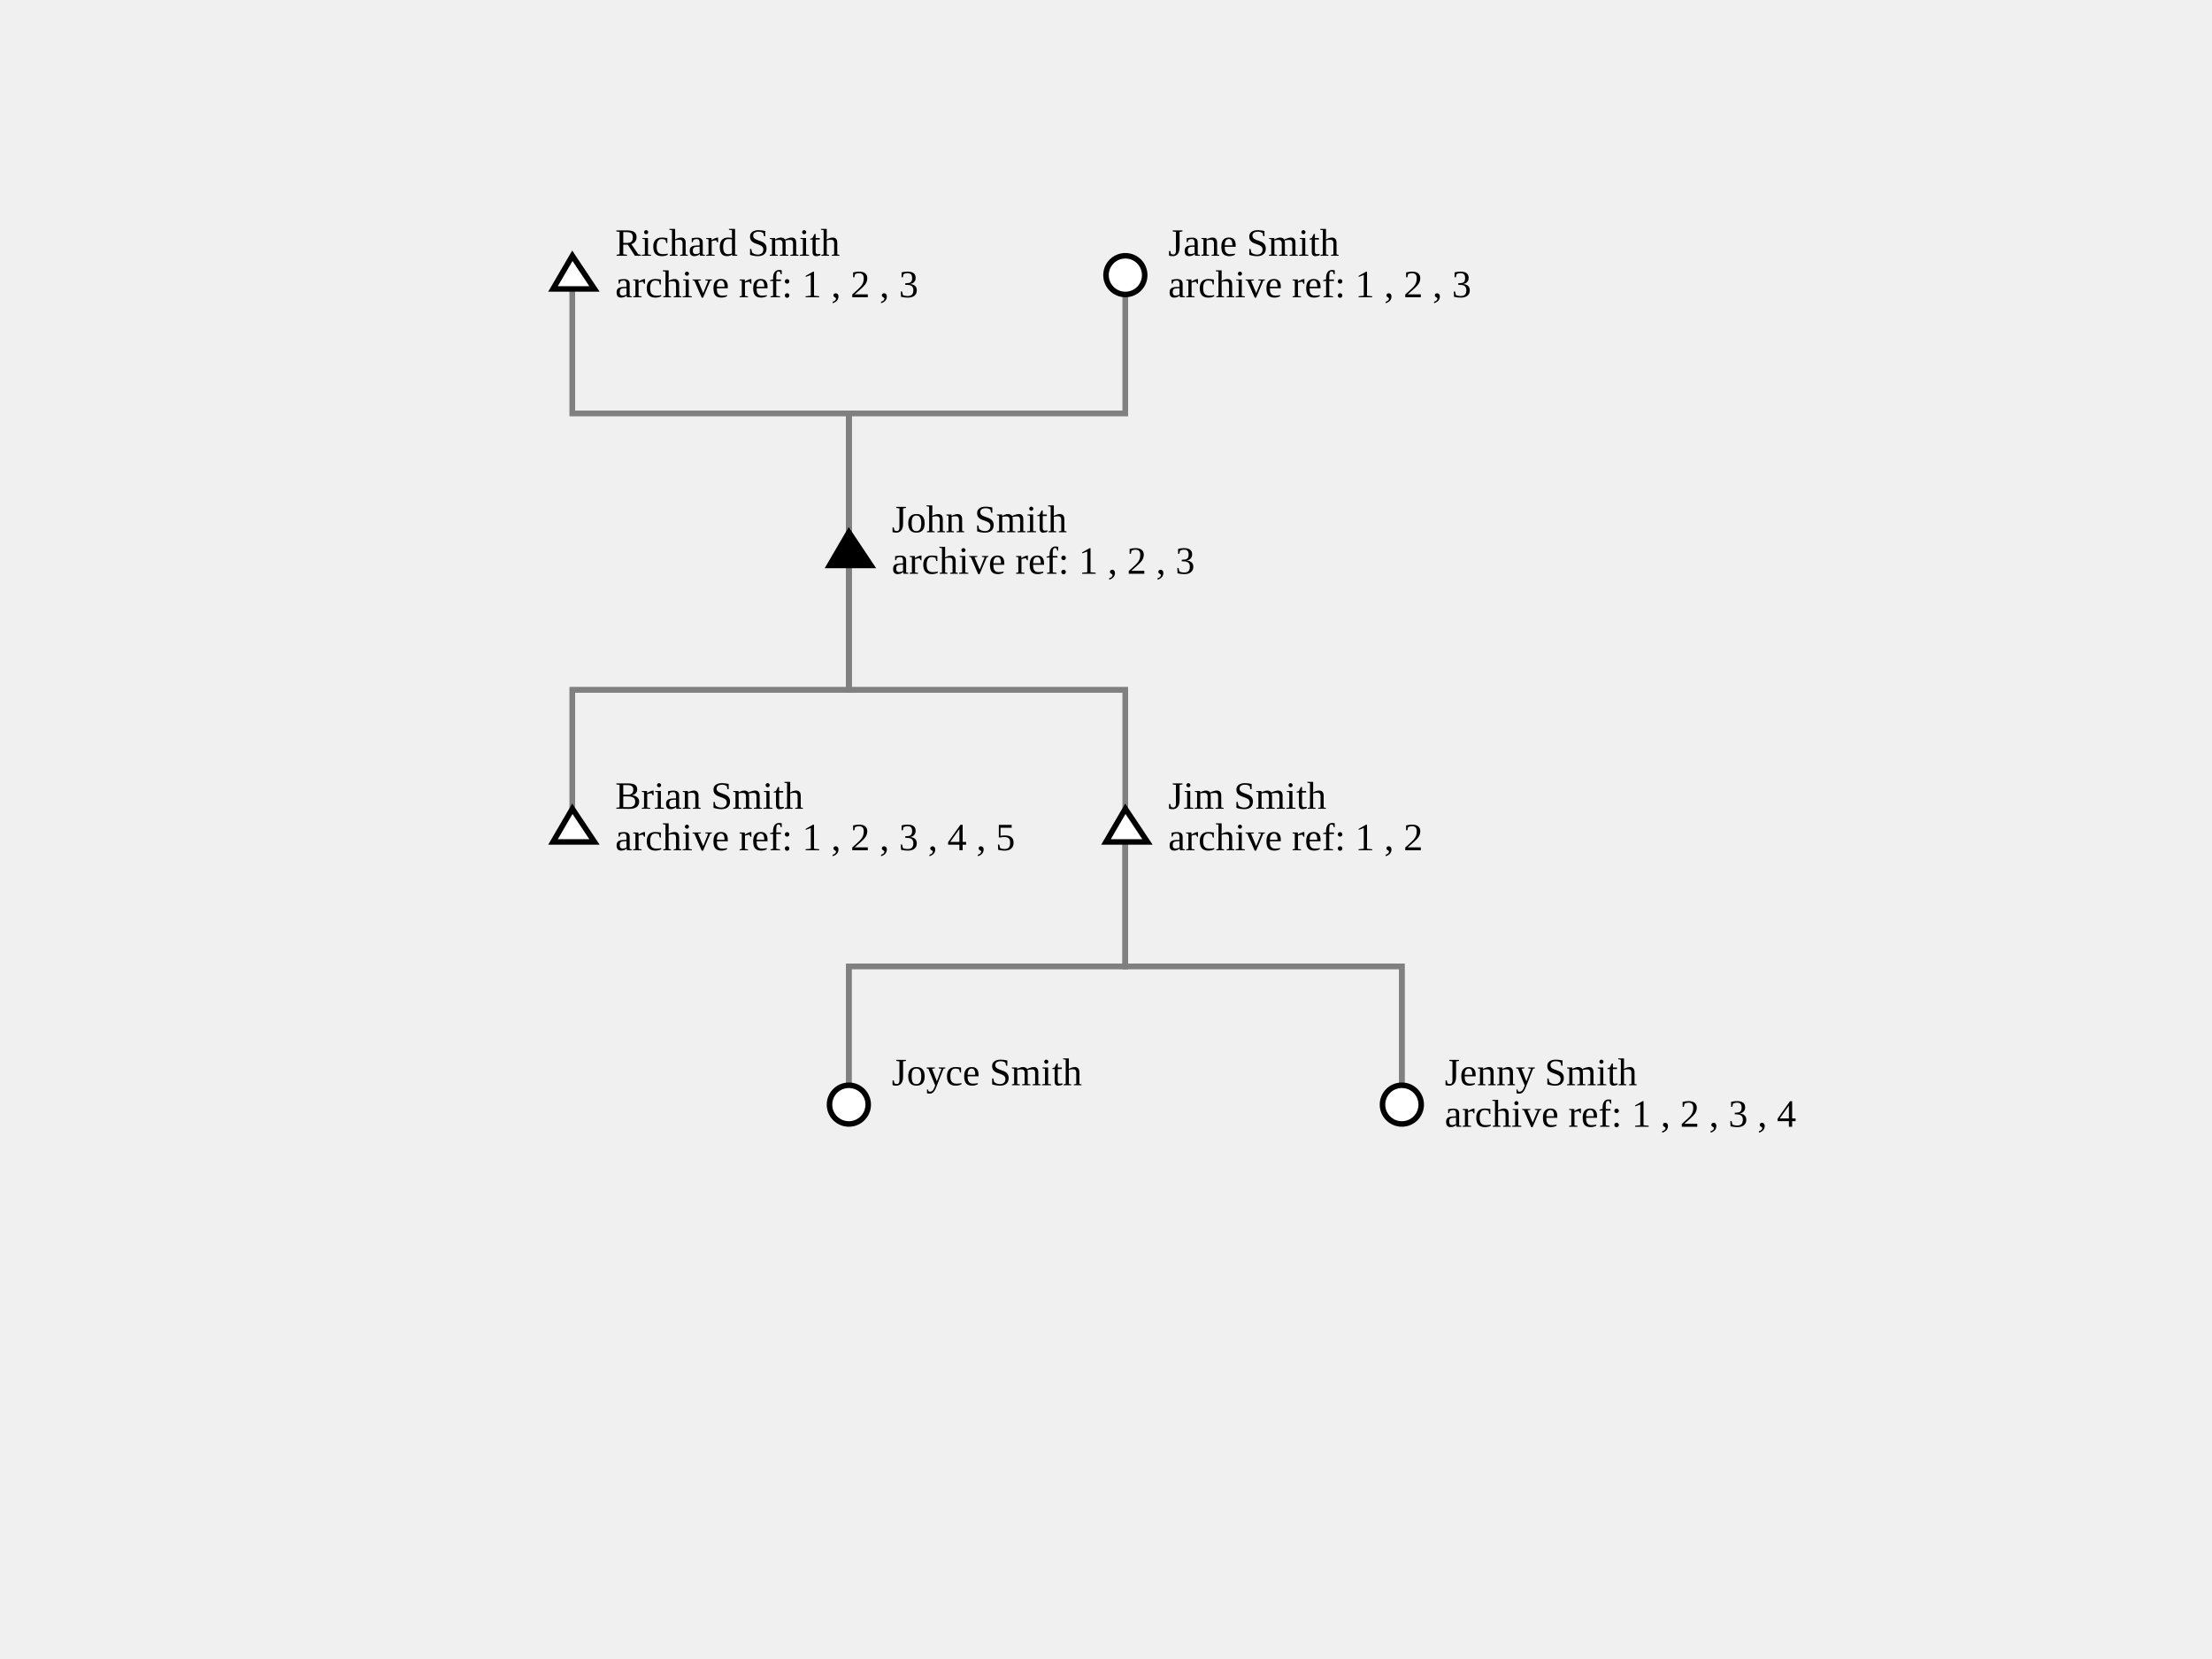
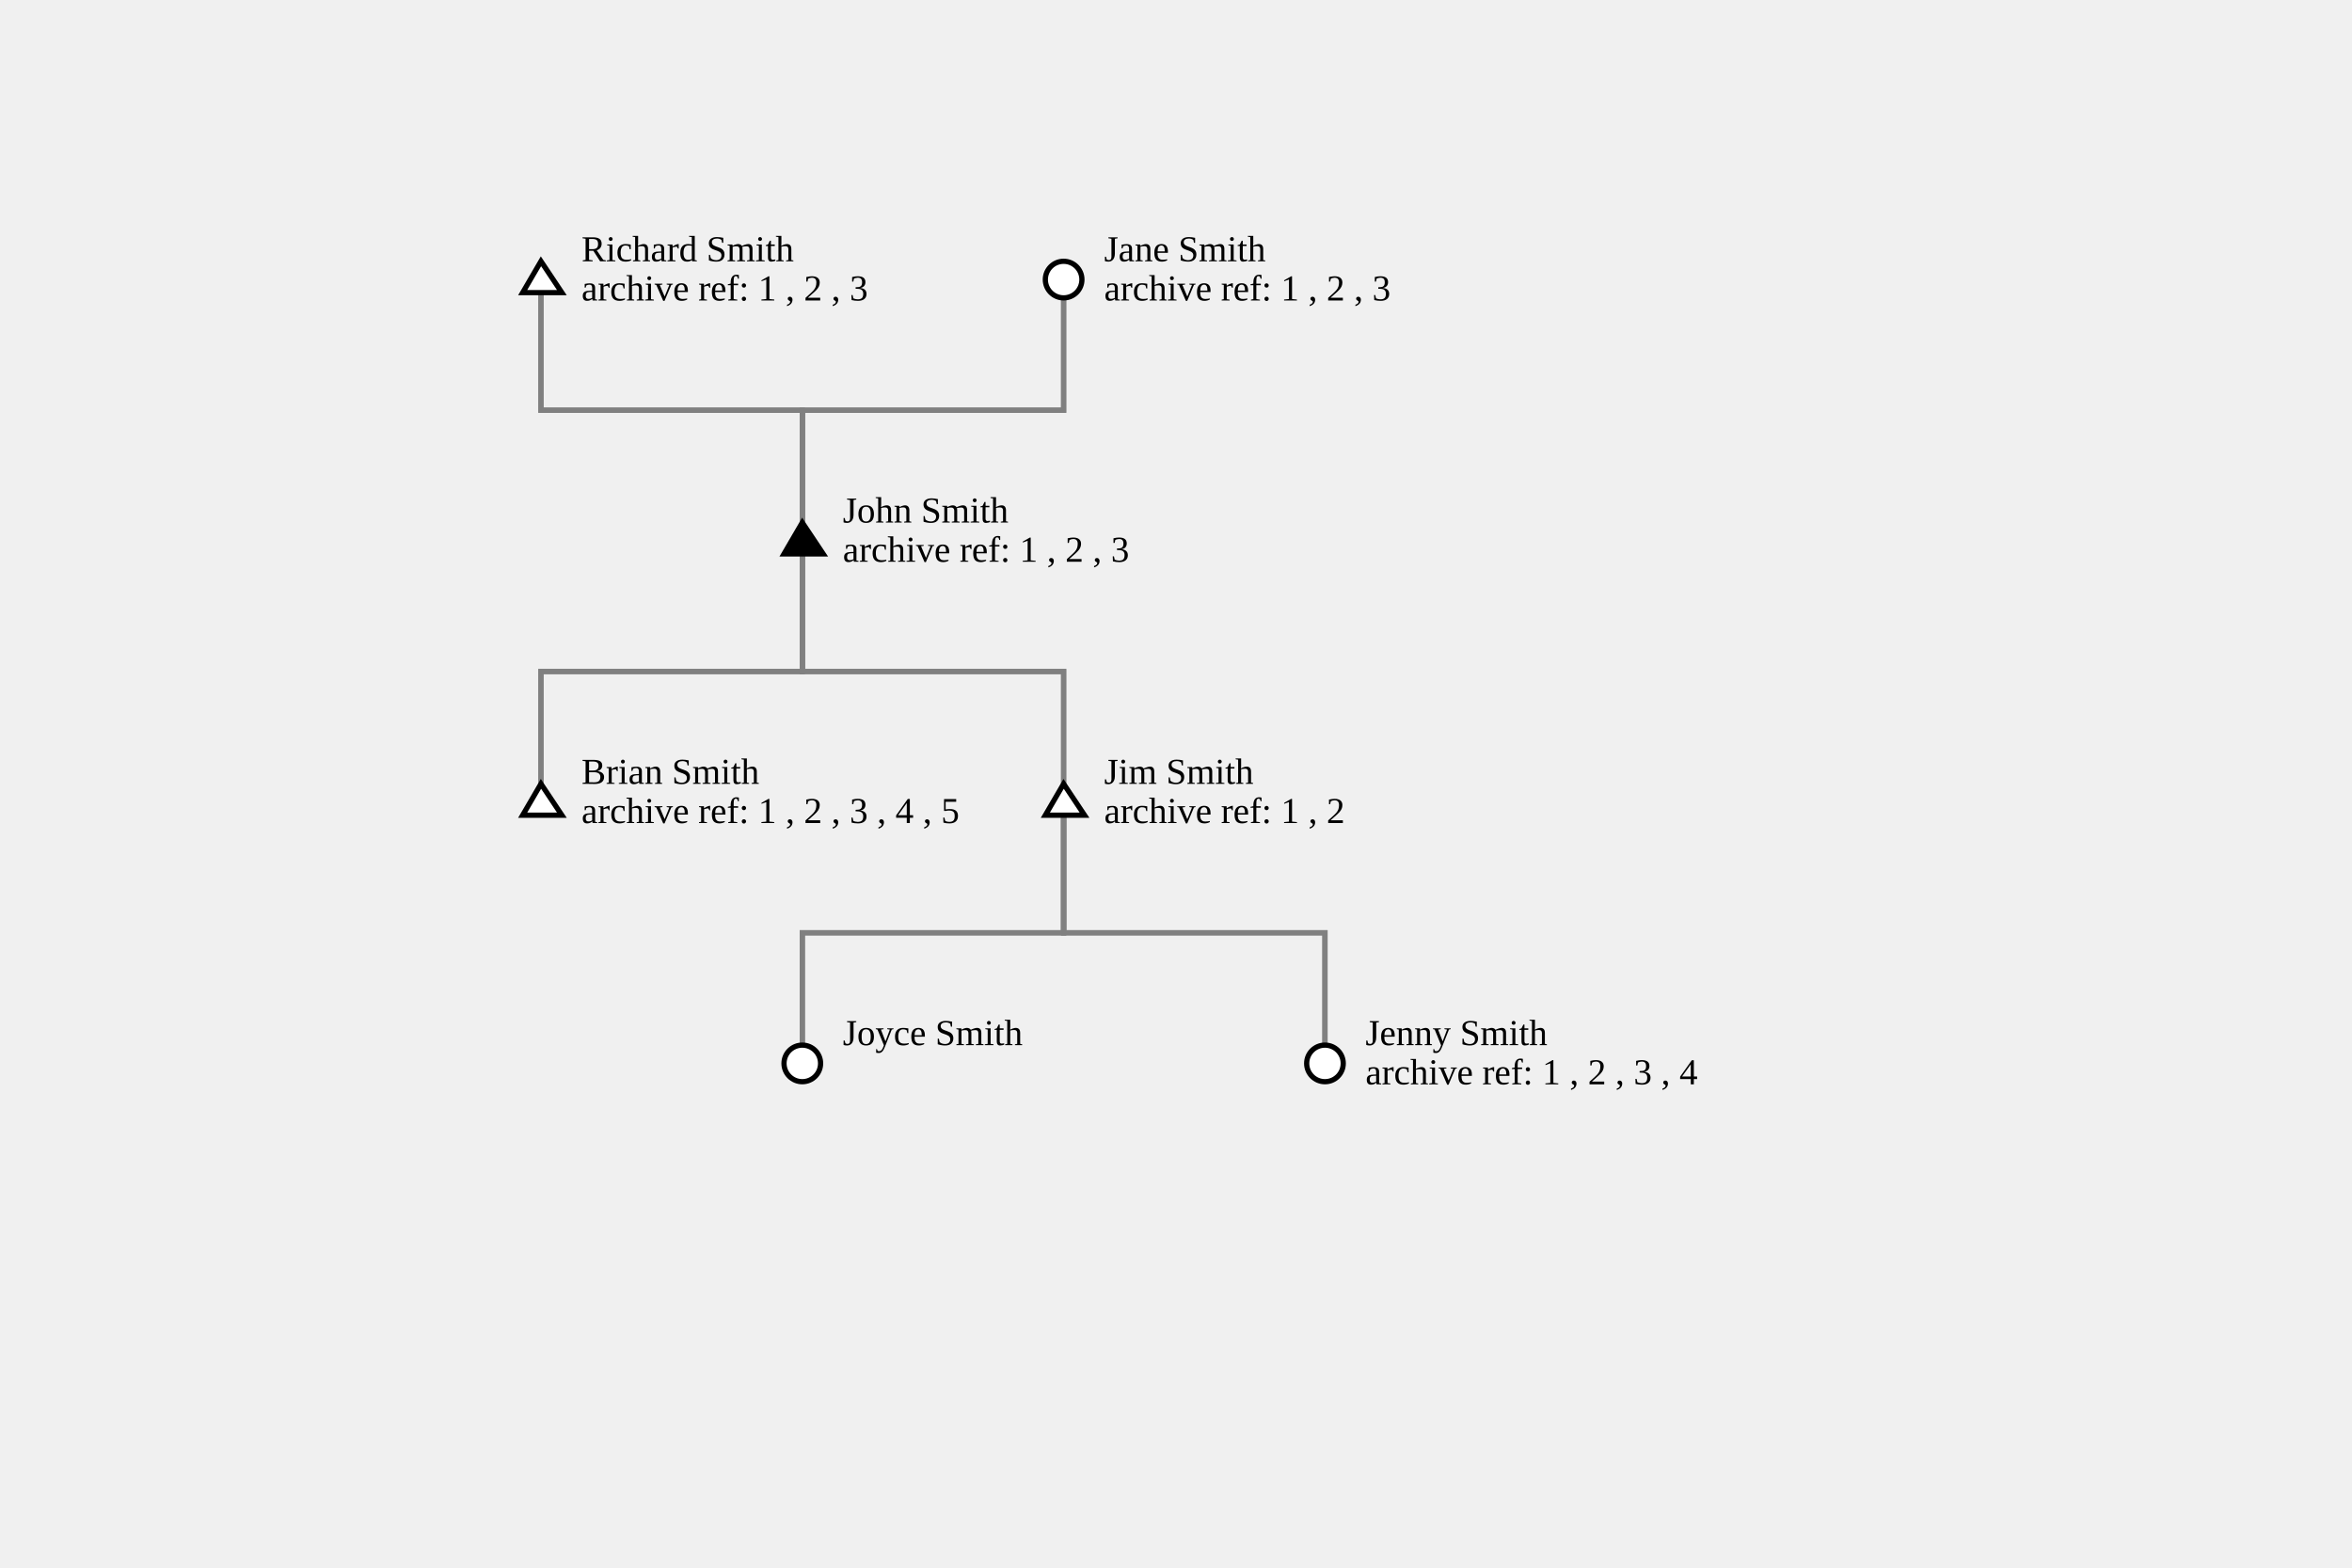
- <svg xmlns="http://www.w3.org/2000/svg" xmlns:ns1="kin" xmlns:ns3="http://mpi.nl/tla/kin" xmlns:xlink="http://www.w3.org/1999/xlink" contentScriptType="text/ecmascript" width="800" zoomAndPan="magnify" contentStyleType="text/css" height="600" preserveAspectRatio="xMidYMid meet" version="1.0">
+ <svg xmlns="http://www.w3.org/2000/svg" xmlns:ns1="kin" xmlns:ns3="http://mpi.nl/tla/kin" xmlns:xlink="http://www.w3.org/1999/xlink" contentScriptType="text/ecmascript" width="900.0" zoomAndPan="magnify" contentStyleType="text/css" height="600.0" preserveAspectRatio="xMidYMid meet" version="1.0">
  <defs id="KinSymbols">
    <g id="circle">
      <circle r="7" stroke-width="2" height="15" cx="7" cy="7" stroke="black" />
    </g>
    <g id="square">
-       <rect x="0" width="15" y="0" height="15" stroke-width="2" stroke="black" />
+       <rect x="0" width="15" stroke-width="2" height="15" y="0" stroke="black" />
    </g>
    <g id="square45">
      <rect x="0" y="0" transform="rotate(-45 7 7)" width="15" height="15" stroke="black" stroke-width="2" />
    </g>
    <g id="rhombus">
      <rect x="0" y="0" transform="scale(1,2), rotate(-45 7 7)" width="15" height="15" stroke="black" stroke-width="2" />
    </g>
    <g id="union">
-       <rect fill="white" x="0" width="15" y="0" height="15" stroke="none" />
-       <line y2="2" stroke-width="5" x1="0" x2="15" y1="2" stroke="black" />
-       <line y2="13" stroke-width="5" x1="0" x2="15" y1="13" stroke="black" />
+       <rect fill="white" x="0" width="15" height="15" y="0" stroke="none" />
+       <line y2="2" stroke-width="5" x1="0" x2="15" stroke="black" y1="2" />
+       <line y2="13" stroke-width="5" x1="0" x2="15" stroke="black" y1="13" />
    </g>
    <g id="triangle">
-       <polygon points="7,0 0,12 15,12" stroke-width="2" stroke="black" />
+       <polygon stroke-width="2" points="7,0 0,12 15,12" stroke="black" />
    </g>
    <g id="equals">
      <polyline fill="white" stroke-width="2" points="21,14 -7,14 -7,0 21,0" stroke="black" />
    </g>
    <g id="cross">
      <polyline fill="none" stroke-width="2" points="0,0 14,14 7,7 0,14 14,0" stroke="black" />
    </g>
  </defs>
  <g id="RelationGroup">
    <g id="relation0">
      <ns1:RelationEntities ego="504dc321aea011f1212a829927b1b8fa" lineType="sanguineLine" alter="32b5215c4cb79df9ff818821f26f8437" relationType="ancestor" />
      <defs>
-         <polyline fill="none" id="relation0Line" stroke-width="2" points="307.0,399.5 307.0,349.5 407.0,349.5 407.0,299.5" stroke="grey" />
+         <polyline fill="none" id="relation0Line" stroke-width="2" points="307.0,407.0 307.0,357.0 407.0,357.0 407.0,307.0" stroke="grey" />
      </defs>
      <use xlink:actuate="onLoad" xlink:type="simple" id="relation0Lineuse" xlink:show="embed" xlink:href="#relation0Line" />
    </g>
    <g id="relation1">
      <ns1:RelationEntities ego="a5c52746580656cac7e7be6d88ef79e4" lineType="sanguineLine" alter="99cc9b51cc6e98c473d6a7c4722fa181" relationType="descendant" />
      <defs>
-         <polyline fill="none" id="relation1Line" stroke-width="2" points="207.0,99.5 207.0,149.5 307.0,149.5 307.0,199.5" stroke="grey" />
+         <polyline fill="none" id="relation1Line" stroke-width="2" points="207.0,107.0 207.0,157.0 307.0,157.0 307.0,207.0" stroke="grey" />
      </defs>
      <use xlink:actuate="onLoad" xlink:type="simple" id="relation1Lineuse" xlink:show="embed" xlink:href="#relation1Line" />
    </g>
    <g id="relation2">
      <ns1:RelationEntities ego="46b24107031dc2dbb69d3c1a781a399c" lineType="sanguineLine" alter="99cc9b51cc6e98c473d6a7c4722fa181" relationType="descendant" />
      <defs>
-         <polyline fill="none" id="relation2Line" stroke-width="2" points="407.0,99.5 407.0,149.5 307.0,149.5 307.0,199.5" stroke="grey" />
+         <polyline fill="none" id="relation2Line" stroke-width="2" points="407.0,107.0 407.0,157.0 307.0,157.0 307.0,207.0" stroke="grey" />
      </defs>
      <use xlink:actuate="onLoad" xlink:type="simple" id="relation2Lineuse" xlink:show="embed" xlink:href="#relation2Line" />
    </g>
    <g id="relation3">
      <ns1:RelationEntities ego="affcdec9668e07bb415c514947443c7b" lineType="sanguineLine" alter="32b5215c4cb79df9ff818821f26f8437" relationType="ancestor" />
      <defs>
-         <polyline fill="none" id="relation3Line" stroke-width="2" points="507.0,399.5 507.0,349.5 407.0,349.5 407.0,299.5" stroke="grey" />
+         <polyline fill="none" id="relation3Line" stroke-width="2" points="507.0,407.0 507.0,357.0 407.0,357.0 407.0,307.0" stroke="grey" />
      </defs>
      <use xlink:actuate="onLoad" xlink:type="simple" id="relation3Lineuse" xlink:show="embed" xlink:href="#relation3Line" />
    </g>
    <g id="relation4">
      <ns1:RelationEntities ego="32b5215c4cb79df9ff818821f26f8437" lineType="sanguineLine" alter="affcdec9668e07bb415c514947443c7b" relationType="descendant" />
      <defs>
-         <polyline fill="none" id="relation4Line" stroke-width="2" points="407.0,299.5 407.0,349.5 507.0,349.5 507.0,399.5" stroke="grey" />
+         <polyline fill="none" id="relation4Line" stroke-width="2" points="407.0,307.0 407.0,357.0 507.0,357.0 507.0,407.0" stroke="grey" />
      </defs>
      <use xlink:actuate="onLoad" xlink:type="simple" id="relation4Lineuse" xlink:show="embed" xlink:href="#relation4Line" />
    </g>
    <g id="relation5">
      <ns1:RelationEntities ego="32b5215c4cb79df9ff818821f26f8437" lineType="sanguineLine" alter="99cc9b51cc6e98c473d6a7c4722fa181" relationType="ancestor" />
      <defs>
-         <polyline fill="none" id="relation5Line" stroke-width="2" points="407.0,299.5 407.0,249.5 307.0,249.5 307.0,199.5" stroke="grey" />
+         <polyline fill="none" id="relation5Line" stroke-width="2" points="407.0,307.0 407.0,257.0 307.0,257.0 307.0,207.0" stroke="grey" />
      </defs>
      <use xlink:actuate="onLoad" xlink:type="simple" id="relation5Lineuse" xlink:show="embed" xlink:href="#relation5Line" />
    </g>
    <g id="relation6">
      <ns1:RelationEntities ego="32b5215c4cb79df9ff818821f26f8437" lineType="sanguineLine" alter="504dc321aea011f1212a829927b1b8fa" relationType="descendant" />
      <defs>
-         <polyline fill="none" id="relation6Line" stroke-width="2" points="407.0,299.5 407.0,349.5 307.0,349.5 307.0,399.5" stroke="grey" />
+         <polyline fill="none" id="relation6Line" stroke-width="2" points="407.0,307.0 407.0,357.0 307.0,357.0 307.0,407.0" stroke="grey" />
      </defs>
      <use xlink:actuate="onLoad" xlink:type="simple" id="relation6Lineuse" xlink:show="embed" xlink:href="#relation6Line" />
    </g>
    <g id="relation7">
      <ns1:RelationEntities ego="99cc9b51cc6e98c473d6a7c4722fa181" lineType="sanguineLine" alter="a5c52746580656cac7e7be6d88ef79e4" relationType="ancestor" />
      <defs>
-         <polyline fill="none" id="relation7Line" stroke-width="2" points="307.0,199.5 307.0,149.5 207.0,149.5 207.0,99.5" stroke="grey" />
+         <polyline fill="none" id="relation7Line" stroke-width="2" points="307.0,207.0 307.0,157.0 207.0,157.0 207.0,107.0" stroke="grey" />
      </defs>
      <use xlink:actuate="onLoad" xlink:type="simple" id="relation7Lineuse" xlink:show="embed" xlink:href="#relation7Line" />
    </g>
    <g id="relation8">
      <ns1:RelationEntities ego="99cc9b51cc6e98c473d6a7c4722fa181" lineType="sanguineLine" alter="46b24107031dc2dbb69d3c1a781a399c" relationType="ancestor" />
      <defs>
-         <polyline fill="none" id="relation8Line" stroke-width="2" points="307.0,199.5 307.0,149.5 407.0,149.5 407.0,99.5" stroke="grey" />
+         <polyline fill="none" id="relation8Line" stroke-width="2" points="307.0,207.0 307.0,157.0 407.0,157.0 407.0,107.0" stroke="grey" />
      </defs>
      <use xlink:actuate="onLoad" xlink:type="simple" id="relation8Lineuse" xlink:show="embed" xlink:href="#relation8Line" />
    </g>
    <g id="relation9">
      <ns1:RelationEntities ego="99cc9b51cc6e98c473d6a7c4722fa181" lineType="sanguineLine" alter="7cc0b96597442447fb89cfe6bad28457" relationType="descendant" />
      <defs>
-         <polyline fill="none" id="relation9Line" stroke-width="2" points="307.0,199.5 307.0,249.5 207.0,249.5 207.0,299.5" stroke="grey" />
+         <polyline fill="none" id="relation9Line" stroke-width="2" points="307.0,207.0 307.0,257.0 207.0,257.0 207.0,307.0" stroke="grey" />
      </defs>
      <use xlink:actuate="onLoad" xlink:type="simple" id="relation9Lineuse" xlink:show="embed" xlink:href="#relation9Line" />
    </g>
    <g id="relation10">
      <ns1:RelationEntities ego="99cc9b51cc6e98c473d6a7c4722fa181" lineType="sanguineLine" alter="32b5215c4cb79df9ff818821f26f8437" relationType="descendant" />
      <defs>
-         <polyline fill="none" id="relation10Line" stroke-width="2" points="307.0,199.5 307.0,249.5 407.0,249.5 407.0,299.5" stroke="grey" />
+         <polyline fill="none" id="relation10Line" stroke-width="2" points="307.0,207.0 307.0,257.0 407.0,257.0 407.0,307.0" stroke="grey" />
      </defs>
      <use xlink:actuate="onLoad" xlink:type="simple" id="relation10Lineuse" xlink:show="embed" xlink:href="#relation10Line" />
    </g>
    <g id="relation11">
      <ns1:RelationEntities ego="7cc0b96597442447fb89cfe6bad28457" lineType="sanguineLine" alter="99cc9b51cc6e98c473d6a7c4722fa181" relationType="ancestor" />
      <defs>
-         <polyline fill="none" id="relation11Line" stroke-width="2" points="207.0,299.5 207.0,249.5 307.0,249.5 307.0,199.5" stroke="grey" />
+         <polyline fill="none" id="relation11Line" stroke-width="2" points="207.0,307.0 207.0,257.0 307.0,257.0 307.0,207.0" stroke="grey" />
      </defs>
      <use xlink:actuate="onLoad" xlink:type="simple" id="relation11Lineuse" xlink:show="embed" xlink:href="#relation11Line" />
    </g>
  </g>
  <g id="EntityGroup">
-     <g id="504dc321aea011f1212a829927b1b8fa" ns3:kintype="" transform="translate(300.0, 392.5)" ns3:path="file:/Users/petwit/.arbil/ArbilWorkingFiles/20110510222721.cmdi">
+     <g id="504dc321aea011f1212a829927b1b8fa" ns3:kintype="" transform="translate(300.0, 400.0)" ns3:path="file:/Users/petwit/.arbil/ArbilWorkingFiles/20110510222721.cmdi">
      <use fill="white" xlink:href="#circle" xlink:type="simple" xlink:actuate="onLoad" id="504dc321aea011f1212a829927b1b8fasymbol" stroke="black" xlink:show="embed" stroke-width="2" />
      <text x="22.5" fill="black" font-size="14" stroke-width="0" y="0">Joyce Smith</text>
    </g>
-     <g id="a5c52746580656cac7e7be6d88ef79e4" ns3:kintype="" transform="translate(200.0, 92.5)" ns3:path="file:/Users/petwit/.arbil/ArbilWorkingFiles/20110510215837.cmdi">
+     <g id="a5c52746580656cac7e7be6d88ef79e4" ns3:kintype="" transform="translate(200.0, 100.0)" ns3:path="file:/Users/petwit/.arbil/ArbilWorkingFiles/20110510215837.cmdi">
      <use fill="white" xlink:href="#triangle" xlink:type="simple" xlink:actuate="onLoad" id="a5c52746580656cac7e7be6d88ef79e4symbol" stroke="black" xlink:show="embed" stroke-width="2" />
      <text x="22.5" fill="black" font-size="14" stroke-width="0" y="0">Richard Smith</text>
      <text x="22.5" fill="black" font-size="14" stroke-width="0" y="15">archive ref: <a target="_blank" xlink:actuate="onRequest" xlink:type="simple" xlink:show="replace" xlink:href="http://corpus.sol.lu.se/lund-archive/ET-Frog/Metadata/fp04im03.imdi#.METATRANSCRIPT.Session.MDGroup.Actors.Actor(1)">1</a>
        <a target="_blank" xlink:actuate="onRequest" xlink:type="simple" xlink:show="replace" xlink:href="http://corpus.sol.lu.se/lund-archive/ET-Frog/Metadata/fp04im01.imdi#.METATRANSCRIPT.Session.Resources.MediaFile(2)">, 2</a>
        <a target="_blank" xlink:actuate="onRequest" xlink:type="simple" xlink:show="replace" xlink:href="http://corpus.sol.lu.se/lund-archive/ET-Frog/Metadata/fp04im01.imdi#.METATRANSCRIPT.Session.Resources.MediaFile(1)">, 3</a>
      </text>
    </g>
-     <g id="46b24107031dc2dbb69d3c1a781a399c" ns3:kintype="" transform="translate(400.0, 92.5)" ns3:path="file:/Users/petwit/.arbil/ArbilWorkingFiles/20110510220042.cmdi">
+     <g id="46b24107031dc2dbb69d3c1a781a399c" ns3:kintype="" transform="translate(400.0, 100.0)" ns3:path="file:/Users/petwit/.arbil/ArbilWorkingFiles/20110510220042.cmdi">
      <use fill="white" xlink:href="#circle" xlink:type="simple" xlink:actuate="onLoad" id="46b24107031dc2dbb69d3c1a781a399csymbol" stroke="black" xlink:show="embed" stroke-width="2" />
      <text x="22.5" fill="black" font-size="14" stroke-width="0" y="0">Jane Smith</text>
      <text x="22.5" fill="black" font-size="14" stroke-width="0" y="15">archive ref: <a target="_blank" xlink:actuate="onRequest" xlink:type="simple" xlink:show="replace" xlink:href="http://corpus.sol.lu.se/lund-archive/Kammu/Damrong_Tayanin/stories/Metadata/Story_by_Cen_Dii.imdi#.METATRANSCRIPT.Session.MDGroup.Actors.Actor(1)">1</a>
        <a target="_blank" xlink:actuate="onRequest" xlink:type="simple" xlink:show="replace" xlink:href="http://corpus.sol.lu.se/lund-archive/Kammu/Damrong_Tayanin/stories/Metadata/Story_by_Cen_Dii.imdi">, 2</a>
        <a target="_blank" xlink:actuate="onRequest" xlink:type="simple" xlink:show="replace" xlink:href="http://corpus.sol.lu.se/lund-archive/Kammu/Damrong_Tayanin/stories/Metadata/Story_by_Cen_Dii.imdi#.METATRANSCRIPT.Session.Resources.MediaFile(2)">, 3</a>
      </text>
    </g>
-     <g id="affcdec9668e07bb415c514947443c7b" ns3:kintype="" transform="translate(500.0, 392.5)" ns3:path="file:/Users/petwit/.arbil/ArbilWorkingFiles/20110510215830.cmdi">
+     <g id="affcdec9668e07bb415c514947443c7b" ns3:kintype="" transform="translate(500.0, 400.0)" ns3:path="file:/Users/petwit/.arbil/ArbilWorkingFiles/20110510215830.cmdi">
      <use fill="white" xlink:href="#circle" xlink:type="simple" xlink:actuate="onLoad" id="affcdec9668e07bb415c514947443c7bsymbol" stroke="black" xlink:show="embed" stroke-width="2" />
      <text x="22.5" fill="black" font-size="14" stroke-width="0" y="0">Jenny Smith</text>
      <text x="22.5" fill="black" font-size="14" stroke-width="0" y="15">archive ref: <a target="_blank" xlink:actuate="onRequest" xlink:type="simple" xlink:show="replace" xlink:href="http://corpus.sol.lu.se/lund-archive/ET-Frog/Metadata/fp04im03.imdi#.METATRANSCRIPT.Session.Resources.MediaFile(2)">1</a>
        <a target="_blank" xlink:actuate="onRequest" xlink:type="simple" xlink:show="replace" xlink:href="http://corpus.sol.lu.se/lund-archive/Kammu/Damrong_Tayanin/photos/ceremonies/Metadata/Dancing_tiger.imdi#.METATRANSCRIPT.Session.Resources.MediaFile(1)">, 2</a>
        <a target="_blank" xlink:actuate="onRequest" xlink:type="simple" xlink:show="replace" xlink:href="http://corpus.sol.lu.se/lund-archive/Kammu/Damrong_Tayanin/photos/ceremonies/Metadata/Dancing_tiger.imdi">, 3</a>
        <a target="_blank" xlink:actuate="onRequest" xlink:type="simple" xlink:show="replace" xlink:href="http://corpus.sol.lu.se/lund-archive/Kammu/Damrong_Tayanin/photos/villages/Metadata/village_banpreng.imdi#.METATRANSCRIPT.Session.Resources.MediaFile(1)">, 4</a>
      </text>
    </g>
-     <g id="32b5215c4cb79df9ff818821f26f8437" ns3:kintype="" transform="translate(400.0, 292.5)" ns3:path="file:/Users/petwit/.arbil/ArbilWorkingFiles/201105102158300.cmdi">
+     <g id="32b5215c4cb79df9ff818821f26f8437" ns3:kintype="" transform="translate(400.0, 300.0)" ns3:path="file:/Users/petwit/.arbil/ArbilWorkingFiles/201105102158300.cmdi">
      <use fill="white" xlink:href="#triangle" xlink:type="simple" xlink:actuate="onLoad" id="32b5215c4cb79df9ff818821f26f8437symbol" stroke="black" xlink:show="embed" stroke-width="2" />
      <text x="22.5" fill="black" font-size="14" stroke-width="0" y="0">Jim Smith</text>
      <text x="22.5" fill="black" font-size="14" stroke-width="0" y="15">archive ref: <a target="_blank" xlink:actuate="onRequest" xlink:type="simple" xlink:show="replace" xlink:href="http://corpus.sol.lu.se/lund-archive/ET-Frog/Metadata/fp04im03.imdi#.METATRANSCRIPT.Session.Resources.MediaFile(1)">1</a>
        <a target="_blank" xlink:actuate="onRequest" xlink:type="simple" xlink:show="replace" xlink:href="http://corpus.sol.lu.se/lund-archive/Kammu/Damrong_Tayanin/photos/villages/Metadata/village_banpreng.imdi#.METATRANSCRIPT.Session.Resources.MediaFile(2)">, 2</a>
      </text>
    </g>
-     <g id="99cc9b51cc6e98c473d6a7c4722fa181" ns3:kintype="Em" transform="translate(300.0, 192.5)" ns3:path="file:/Users/petwit/.arbil/ArbilWorkingFiles/20110510220249.cmdi">
+     <g id="99cc9b51cc6e98c473d6a7c4722fa181" ns3:kintype="Em" transform="translate(300.0, 200.0)" ns3:path="file:/Users/petwit/.arbil/ArbilWorkingFiles/20110510220249.cmdi">
      <use fill="black" xlink:href="#triangle" xlink:type="simple" xlink:actuate="onLoad" id="99cc9b51cc6e98c473d6a7c4722fa181symbol" stroke="black" xlink:show="embed" stroke-width="2" />
      <text x="22.5" fill="black" font-size="14" stroke-width="0" y="0">John Smith</text>
      <text x="22.5" fill="black" font-size="14" stroke-width="0" y="15">archive ref: <a target="_blank" xlink:actuate="onRequest" xlink:type="simple" xlink:show="replace" xlink:href="http://corpus.sol.lu.se/lund-archive/TactileReading/meta/EB_reading.imdi">1</a>
        <a target="_blank" xlink:actuate="onRequest" xlink:type="simple" xlink:show="replace" xlink:href="http://corpus.sol.lu.se/lund-archive/TactileReading/meta/EB_reading.imdi#.METATRANSCRIPT.Session.Resources.MediaFile(1)">, 2</a>
        <a target="_blank" xlink:actuate="onRequest" xlink:type="simple" xlink:show="replace" xlink:href="http://corpus.sol.lu.se/lund-archive/TactileReading/meta/EB_reading.imdi#.METATRANSCRIPT.Session.Resources.MediaFile(3)">, 3</a>
      </text>
    </g>
-     <g id="7cc0b96597442447fb89cfe6bad28457" ns3:kintype="" transform="translate(200.0, 292.5)" ns3:path="file:/Users/petwit/.arbil/ArbilWorkingFiles/20110510220150.cmdi">
+     <g id="7cc0b96597442447fb89cfe6bad28457" ns3:kintype="" transform="translate(200.0, 300.0)" ns3:path="file:/Users/petwit/.arbil/ArbilWorkingFiles/20110510220150.cmdi">
      <use fill="white" xlink:href="#triangle" xlink:type="simple" xlink:actuate="onLoad" id="7cc0b96597442447fb89cfe6bad28457symbol" stroke="black" xlink:show="embed" stroke-width="2" />
      <text x="22.5" fill="black" font-size="14" stroke-width="0" y="0">Brian Smith</text>
      <text x="22.5" fill="black" font-size="14" stroke-width="0" y="15">archive ref: <a target="_blank" xlink:actuate="onRequest" xlink:type="simple" xlink:show="replace" xlink:href="http://corpus.sol.lu.se/lund-archive/Stavanger-Corpus/SpaceH10.imdi#.METATRANSCRIPT.Session.MDGroup.Actors.Actor(2)">1</a>
        <a target="_blank" xlink:actuate="onRequest" xlink:type="simple" xlink:show="replace" xlink:href="http://corpus.sol.lu.se/lund-archive/Stavanger-Corpus/SpaceH10.imdi#.METATRANSCRIPT.Session.Resources.WrittenResource(4)">, 2</a>
        <a target="_blank" xlink:actuate="onRequest" xlink:type="simple" xlink:show="replace" xlink:href="http://corpus.sol.lu.se/lund-archive/Stavanger-Corpus/SpaceH10.imdi#.METATRANSCRIPT.Session.Resources.WrittenResource(1)">, 3</a>
        <a target="_blank" xlink:actuate="onRequest" xlink:type="simple" xlink:show="replace" xlink:href="http://corpus.sol.lu.se/lund-archive/Stavanger-Corpus/SpaceH10.imdi#.METATRANSCRIPT.Session.Resources.WrittenResource(3)">, 4</a>
        <a target="_blank" xlink:actuate="onRequest" xlink:type="simple" xlink:show="replace" xlink:href="http://corpus.sol.lu.se/lund-archive/Stavanger-Corpus/SpaceH10.imdi">, 5</a>
      </text>
    </g>
  </g>
  <g id="LabelsGroup" />
  <ns3:KinDiagramData>
    <ns3:EgoId>99cc9b51cc6e98c473d6a7c4722fa181</ns3:EgoId>
    <requiredEntities>504dc321aea011f1212a829927b1b8fa</requiredEntities>
    <requiredEntities>a5c52746580656cac7e7be6d88ef79e4</requiredEntities>
    <requiredEntities>46b24107031dc2dbb69d3c1a781a399c</requiredEntities>
+     <requiredEntities>32b5215c4cb79df9ff818821f26f8437</requiredEntities>
+     <requiredEntities>affcdec9668e07bb415c514947443c7b</requiredEntities>
    <requiredEntities>99cc9b51cc6e98c473d6a7c4722fa181</requiredEntities>
-     <requiredEntities>affcdec9668e07bb415c514947443c7b</requiredEntities>
-     <requiredEntities>32b5215c4cb79df9ff818821f26f8437</requiredEntities>
    <requiredEntities>7cc0b96597442447fb89cfe6bad28457</requiredEntities>
    <ns3:KinTypeString>E=[Kari]</ns3:KinTypeString>
    <ns3:IndexParameters>
      <ns3:LabelFields>
        <ns3:IndexerParam ns3:XPath="*:Kinnate/*:Entity/*:Name" />
        <ns3:IndexerParam ns3:XPath="*:Kinnate/*:Gedcom/*:Entity/*:NAME/*:NAME" />
        <ns3:IndexerParam ns3:XPath="*:Kinnate/*:Gedcom/*:Entity[*:GedcomType='FAM']/*:GedcomType" />
        <ns3:IndexerParam ns3:XPath="*:Kinnate/*:Gedcom/*:Entity/*:Text" />
        <ns3:IndexerParam ns3:XPath="*:Kinnate/*:Gedcom/*:Entity/*:NAME/*:NPFX" />
        <ns3:IndexerParam ns3:XPath="*:Kinnate/*:Gedcom/*:Entity/*:NoteText" />
      </ns3:LabelFields>
      <ns3:SymbolFieldsFields>
        <ns3:IndexerParam ns3:XPath="*:Kinnate/*:Gedcom/*:Entity[*:SEX='M']" ns3:Value="triangle" />
        <ns3:IndexerParam ns3:XPath="*:Kinnate/*:Gedcom/*:Entity[*:SEX='F']" ns3:Value="circle" />
        <ns3:IndexerParam ns3:XPath="*:Kinnate/*:Gedcom/*:Entity[*:GedcomType='FAM']" ns3:Value="union" />
        <ns3:IndexerParam ns3:XPath="*:Kinnate/*:Entity[*:sex='male']" ns3:Value="triangle" />
        <ns3:IndexerParam ns3:XPath="*:Kinnate/*:Entity[*:sex='female']" ns3:Value="circle" />
        <ns3:IndexerParam ns3:XPath="*:Kinnate/*:Entity[*:sex='unknown']" ns3:Value="square" />
      </ns3:SymbolFieldsFields>
      <ns3:AncestorFields>
        <ns3:IndexerParam ns3:XPath="Kinnate.Gedcom.Entity.FAMC" />
        <ns3:IndexerParam ns3:XPath="Kinnate.Gedcom.Entity.BIRT.FAMC" />
        <ns3:IndexerParam ns3:XPath="Kinnate.Gedcom.Entity.CHR.FAMC" />
        <ns3:IndexerParam ns3:XPath="Kinnate.Gedcom.Entity.ADOP.FAMC" />
        <ns3:IndexerParam ns3:XPath="Kinnate.Gedcom.Entity.SLGC.FAMC" />
        <ns3:IndexerParam ns3:XPath="Kinnate.Gedcom.Entity.HUSB" />
        <ns3:IndexerParam ns3:XPath="Kinnate.Gedcom.Entity.WIFE" />
        <ns3:IndexerParam ns3:XPath="ancestor" />
      </ns3:AncestorFields>
      <ns3:DecendantFields>
        <ns3:IndexerParam ns3:XPath="Kinnate.Gedcom.Entity.CHIL" />
        <ns3:IndexerParam ns3:XPath="Kinnate.Gedcom.Entity.FAMS" />
        <ns3:IndexerParam ns3:XPath="descendant" />
      </ns3:DecendantFields>
    </ns3:IndexParameters>
    <ns3:KinTermGroup ns3:Show="true" ns3:GroupColour="blue" ns3:GroupName="English terms" ns3:Generate="false">
      <ns3:KinTerm ns3:Term="Grand Mother" ns3:Alter="MM" />
      <ns3:KinTerm ns3:Term="Aunt" ns3:Alter="MZ|FZ" />
      <ns3:KinTerm ns3:Term="Uncle" ns3:Alter="MB|FB" />
      <ns3:KinTerm ns3:Term="Grand Father" ns3:Alter="FF" />
    </ns3:KinTermGroup>
    <ns3:KinTermGroup ns3:Show="true" ns3:GroupColour="cyan" ns3:GroupName="Hawaiian Kin Terms" ns3:GroupDescription="http://umanitoba.ca/faculties/arts/anthropology/tutor/kinterms/hawaiian.html" ns3:Generate="false">
      <ns3:KinTerm ns3:Term="Makuakane" ns3:Description="Father, Uncle" ns3:Alter="F|FB|MB" />
      <ns3:KinTerm ns3:Term="Makuahini" ns3:Description="Mother, Aunt" ns3:Alter="M|MZ|FZ" />
      <ns3:KinTerm ns3:Term="Kaikua'ana" ns3:Description="" ns3:Alter="E(male)B|E(male)FBS|E(male)FZS|E(male)MBS|E(male)MZS" />
      <ns3:KinTerm ns3:Term="Kaikua'ana" ns3:Description="Brother/Sister, Cousin" ns3:Alter="E(female)Z|E(female)FBD|E(female)FZD|E(female)MBD|E(female)MZD" />
      <ns3:KinTerm ns3:Term="Kaikuane" ns3:Description="Brother, Cousin" ns3:Alter="E(female)B|E(female)FBS|E(female)FZS|E(female)MBS|E(female)MZS" />
      <ns3:KinTerm ns3:Term="Kaikuane" ns3:Description="Sister, Cousin" ns3:Alter="E(male)Z|E(male)FBD|E(male)FZD|E(male)MBD|E(male)MZD" />
      <ns3:KinTerm ns3:Term="Keikikane" ns3:Description="Son, Nephew" ns3:Alter="S|BS|ZS" />
      <ns3:KinTerm ns3:Term="Keikamahini" ns3:Description="Daughter, Niece" ns3:Alter="D|BD|ZD" />
    </ns3:KinTermGroup>
    <ns3:ShowLabels>true</ns3:ShowLabels>
    <ns3:ShowKinTypeLabels>false</ns3:ShowKinTypeLabels>
    <ns3:ShowKinTermLabels>false</ns3:ShowKinTermLabels>
    <ns3:ShowKinTermLines>true</ns3:ShowKinTermLines>
    <ns3:SnapToGrid>true</ns3:SnapToGrid>
    <ns3:ShowSanguineLines>true</ns3:ShowSanguineLines>
    <ns3:ShowArchiveLinks>true</ns3:ShowArchiveLinks>
    <ns3:EntityData>
-       <ns3:EntityArray>
+       <ns3:Entity>
        <Identifier>504dc321aea011f1212a829927b1b8fa</Identifier>
        <Path>file:/Users/petwit/.arbil/ArbilWorkingFiles/20110510222721.cmdi</Path>
        <Symbol>circle</Symbol>
        <isEgo>false</isEgo>
        <Labels>
          <String>Joyce Smith</String>
        </Labels>
        <Relations>
          <Relation>
            <generationalDistance>0</generationalDistance>
            <Identifier>32b5215c4cb79df9ff818821f26f8437</Identifier>
            <Type>ancestor</Type>
            <Line>sanguineLine</Line>
          </Relation>
        </Relations>
        <isVisible>true</isVisible>
-         <xPos>1</xPos>
-       </ns3:EntityArray>
-       <ns3:EntityArray>
+       </ns3:Entity>
+       <ns3:Entity>
        <Identifier>a5c52746580656cac7e7be6d88ef79e4</Identifier>
        <Path>file:/Users/petwit/.arbil/ArbilWorkingFiles/20110510215837.cmdi</Path>
        <Symbol>triangle</Symbol>
        <isEgo>false</isEgo>
        <Labels>
          <String>Richard Smith</String>
        </Labels>
        <Relations>
          <Relation>
            <generationalDistance>0</generationalDistance>
            <Identifier>99cc9b51cc6e98c473d6a7c4722fa181</Identifier>
            <Type>descendant</Type>
            <Line>sanguineLine</Line>
          </Relation>
        </Relations>
        <ArchiveLink>http://corpus.sol.lu.se/lund-archive/ET-Frog/Metadata/fp04im03.imdi#.METATRANSCRIPT.Session.MDGroup.Actors.Actor(1)</ArchiveLink>
        <ArchiveLink>http://corpus.sol.lu.se/lund-archive/ET-Frog/Metadata/fp04im01.imdi#.METATRANSCRIPT.Session.Resources.MediaFile(2)</ArchiveLink>
        <ArchiveLink>http://corpus.sol.lu.se/lund-archive/ET-Frog/Metadata/fp04im01.imdi#.METATRANSCRIPT.Session.Resources.MediaFile(1)</ArchiveLink>
        <isVisible>true</isVisible>
-         <xPos>0</xPos>
-       </ns3:EntityArray>
-       <ns3:EntityArray>
+       </ns3:Entity>
+       <ns3:Entity>
        <Identifier>46b24107031dc2dbb69d3c1a781a399c</Identifier>
        <Path>file:/Users/petwit/.arbil/ArbilWorkingFiles/20110510220042.cmdi</Path>
        <Symbol>circle</Symbol>
        <isEgo>false</isEgo>
        <Labels>
          <String>Jane Smith</String>
        </Labels>
        <Relations>
          <Relation>
            <generationalDistance>0</generationalDistance>
            <Identifier>99cc9b51cc6e98c473d6a7c4722fa181</Identifier>
            <Type>descendant</Type>
            <Line>sanguineLine</Line>
          </Relation>
        </Relations>
        <ArchiveLink>http://corpus.sol.lu.se/lund-archive/Kammu/Damrong_Tayanin/stories/Metadata/Story_by_Cen_Dii.imdi#.METATRANSCRIPT.Session.MDGroup.Actors.Actor(1)</ArchiveLink>
        <ArchiveLink>http://corpus.sol.lu.se/lund-archive/Kammu/Damrong_Tayanin/stories/Metadata/Story_by_Cen_Dii.imdi</ArchiveLink>
        <ArchiveLink>http://corpus.sol.lu.se/lund-archive/Kammu/Damrong_Tayanin/stories/Metadata/Story_by_Cen_Dii.imdi#.METATRANSCRIPT.Session.Resources.MediaFile(2)</ArchiveLink>
        <isVisible>true</isVisible>
-         <xPos>1</xPos>
-       </ns3:EntityArray>
-       <ns3:EntityArray>
+       </ns3:Entity>
+       <ns3:Entity>
        <Identifier>affcdec9668e07bb415c514947443c7b</Identifier>
        <Path>file:/Users/petwit/.arbil/ArbilWorkingFiles/20110510215830.cmdi</Path>
        <Symbol>circle</Symbol>
        <isEgo>false</isEgo>
        <Labels>
          <String>Jenny Smith</String>
        </Labels>
        <Relations>
          <Relation>
            <generationalDistance>0</generationalDistance>
            <Identifier>32b5215c4cb79df9ff818821f26f8437</Identifier>
            <Type>ancestor</Type>
            <Line>sanguineLine</Line>
          </Relation>
        </Relations>
        <ArchiveLink>http://corpus.sol.lu.se/lund-archive/ET-Frog/Metadata/fp04im03.imdi#.METATRANSCRIPT.Session.Resources.MediaFile(2)</ArchiveLink>
        <ArchiveLink>http://corpus.sol.lu.se/lund-archive/Kammu/Damrong_Tayanin/photos/ceremonies/Metadata/Dancing_tiger.imdi#.METATRANSCRIPT.Session.Resources.MediaFile(1)</ArchiveLink>
        <ArchiveLink>http://corpus.sol.lu.se/lund-archive/Kammu/Damrong_Tayanin/photos/ceremonies/Metadata/Dancing_tiger.imdi</ArchiveLink>
        <ArchiveLink>http://corpus.sol.lu.se/lund-archive/Kammu/Damrong_Tayanin/photos/villages/Metadata/village_banpreng.imdi#.METATRANSCRIPT.Session.Resources.MediaFile(1)</ArchiveLink>
        <isVisible>true</isVisible>
-         <xPos>0</xPos>
-       </ns3:EntityArray>
-       <ns3:EntityArray>
+       </ns3:Entity>
+       <ns3:Entity>
        <Identifier>32b5215c4cb79df9ff818821f26f8437</Identifier>
        <Path>file:/Users/petwit/.arbil/ArbilWorkingFiles/201105102158300.cmdi</Path>
        <Symbol>triangle</Symbol>
        <isEgo>false</isEgo>
        <Labels>
          <String>Jim Smith</String>
        </Labels>
        <Relations>
          <Relation>
            <generationalDistance>0</generationalDistance>
            <Identifier>affcdec9668e07bb415c514947443c7b</Identifier>
            <Type>descendant</Type>
            <Line>sanguineLine</Line>
          </Relation>
          <Relation>
            <generationalDistance>0</generationalDistance>
            <Identifier>99cc9b51cc6e98c473d6a7c4722fa181</Identifier>
            <Type>ancestor</Type>
            <Line>sanguineLine</Line>
          </Relation>
          <Relation>
            <generationalDistance>0</generationalDistance>
            <Identifier>504dc321aea011f1212a829927b1b8fa</Identifier>
            <Type>descendant</Type>
            <Line>sanguineLine</Line>
          </Relation>
        </Relations>
        <ArchiveLink>http://corpus.sol.lu.se/lund-archive/ET-Frog/Metadata/fp04im03.imdi#.METATRANSCRIPT.Session.Resources.MediaFile(1)</ArchiveLink>
        <ArchiveLink>http://corpus.sol.lu.se/lund-archive/Kammu/Damrong_Tayanin/photos/villages/Metadata/village_banpreng.imdi#.METATRANSCRIPT.Session.Resources.MediaFile(2)</ArchiveLink>
        <isVisible>true</isVisible>
-         <xPos>1</xPos>
-       </ns3:EntityArray>
-       <ns3:EntityArray>
+       </ns3:Entity>
+       <ns3:Entity>
        <Identifier>99cc9b51cc6e98c473d6a7c4722fa181</Identifier>
        <Path>file:/Users/petwit/.arbil/ArbilWorkingFiles/20110510220249.cmdi</Path>
        <KinType>Em</KinType>
        <Symbol>triangle</Symbol>
        <isEgo>true</isEgo>
        <Labels>
          <String>John Smith</String>
        </Labels>
        <Relations>
          <Relation>
            <generationalDistance>0</generationalDistance>
            <Identifier>a5c52746580656cac7e7be6d88ef79e4</Identifier>
            <Type>ancestor</Type>
            <Line>sanguineLine</Line>
          </Relation>
          <Relation>
            <generationalDistance>0</generationalDistance>
            <Identifier>46b24107031dc2dbb69d3c1a781a399c</Identifier>
            <Type>ancestor</Type>
            <Line>sanguineLine</Line>
          </Relation>
          <Relation>
            <generationalDistance>0</generationalDistance>
            <Identifier>7cc0b96597442447fb89cfe6bad28457</Identifier>
            <Type>descendant</Type>
            <Line>sanguineLine</Line>
          </Relation>
          <Relation>
            <generationalDistance>0</generationalDistance>
            <Identifier>32b5215c4cb79df9ff818821f26f8437</Identifier>
            <Type>descendant</Type>
            <Line>sanguineLine</Line>
          </Relation>
        </Relations>
        <ArchiveLink>http://corpus.sol.lu.se/lund-archive/TactileReading/meta/EB_reading.imdi</ArchiveLink>
        <ArchiveLink>http://corpus.sol.lu.se/lund-archive/TactileReading/meta/EB_reading.imdi#.METATRANSCRIPT.Session.Resources.MediaFile(1)</ArchiveLink>
        <ArchiveLink>http://corpus.sol.lu.se/lund-archive/TactileReading/meta/EB_reading.imdi#.METATRANSCRIPT.Session.Resources.MediaFile(3)</ArchiveLink>
        <isVisible>true</isVisible>
-         <xPos>0</xPos>
-       </ns3:EntityArray>
-       <ns3:EntityArray>
+       </ns3:Entity>
+       <ns3:Entity>
        <Identifier>7cc0b96597442447fb89cfe6bad28457</Identifier>
        <Path>file:/Users/petwit/.arbil/ArbilWorkingFiles/20110510220150.cmdi</Path>
        <Symbol>triangle</Symbol>
        <isEgo>false</isEgo>
        <Labels>
          <String>Brian Smith</String>
        </Labels>
        <Relations>
          <Relation>
            <generationalDistance>0</generationalDistance>
            <Identifier>99cc9b51cc6e98c473d6a7c4722fa181</Identifier>
            <Type>ancestor</Type>
            <Line>sanguineLine</Line>
          </Relation>
        </Relations>
        <ArchiveLink>http://corpus.sol.lu.se/lund-archive/Stavanger-Corpus/SpaceH10.imdi#.METATRANSCRIPT.Session.MDGroup.Actors.Actor(2)</ArchiveLink>
        <ArchiveLink>http://corpus.sol.lu.se/lund-archive/Stavanger-Corpus/SpaceH10.imdi#.METATRANSCRIPT.Session.Resources.WrittenResource(4)</ArchiveLink>
        <ArchiveLink>http://corpus.sol.lu.se/lund-archive/Stavanger-Corpus/SpaceH10.imdi#.METATRANSCRIPT.Session.Resources.WrittenResource(1)</ArchiveLink>
        <ArchiveLink>http://corpus.sol.lu.se/lund-archive/Stavanger-Corpus/SpaceH10.imdi#.METATRANSCRIPT.Session.Resources.WrittenResource(3)</ArchiveLink>
        <ArchiveLink>http://corpus.sol.lu.se/lund-archive/Stavanger-Corpus/SpaceH10.imdi</ArchiveLink>
        <isVisible>true</isVisible>
-         <xPos>0</xPos>
-       </ns3:EntityArray>
-       <gridWidth>2</gridWidth>
-       <gridHeight>4</gridHeight>
+       </ns3:Entity>
+       <xPadding>200</xPadding>
+       <yPadding>100</yPadding>
    </ns3:EntityData>
  </ns3:KinDiagramData>
</svg>
